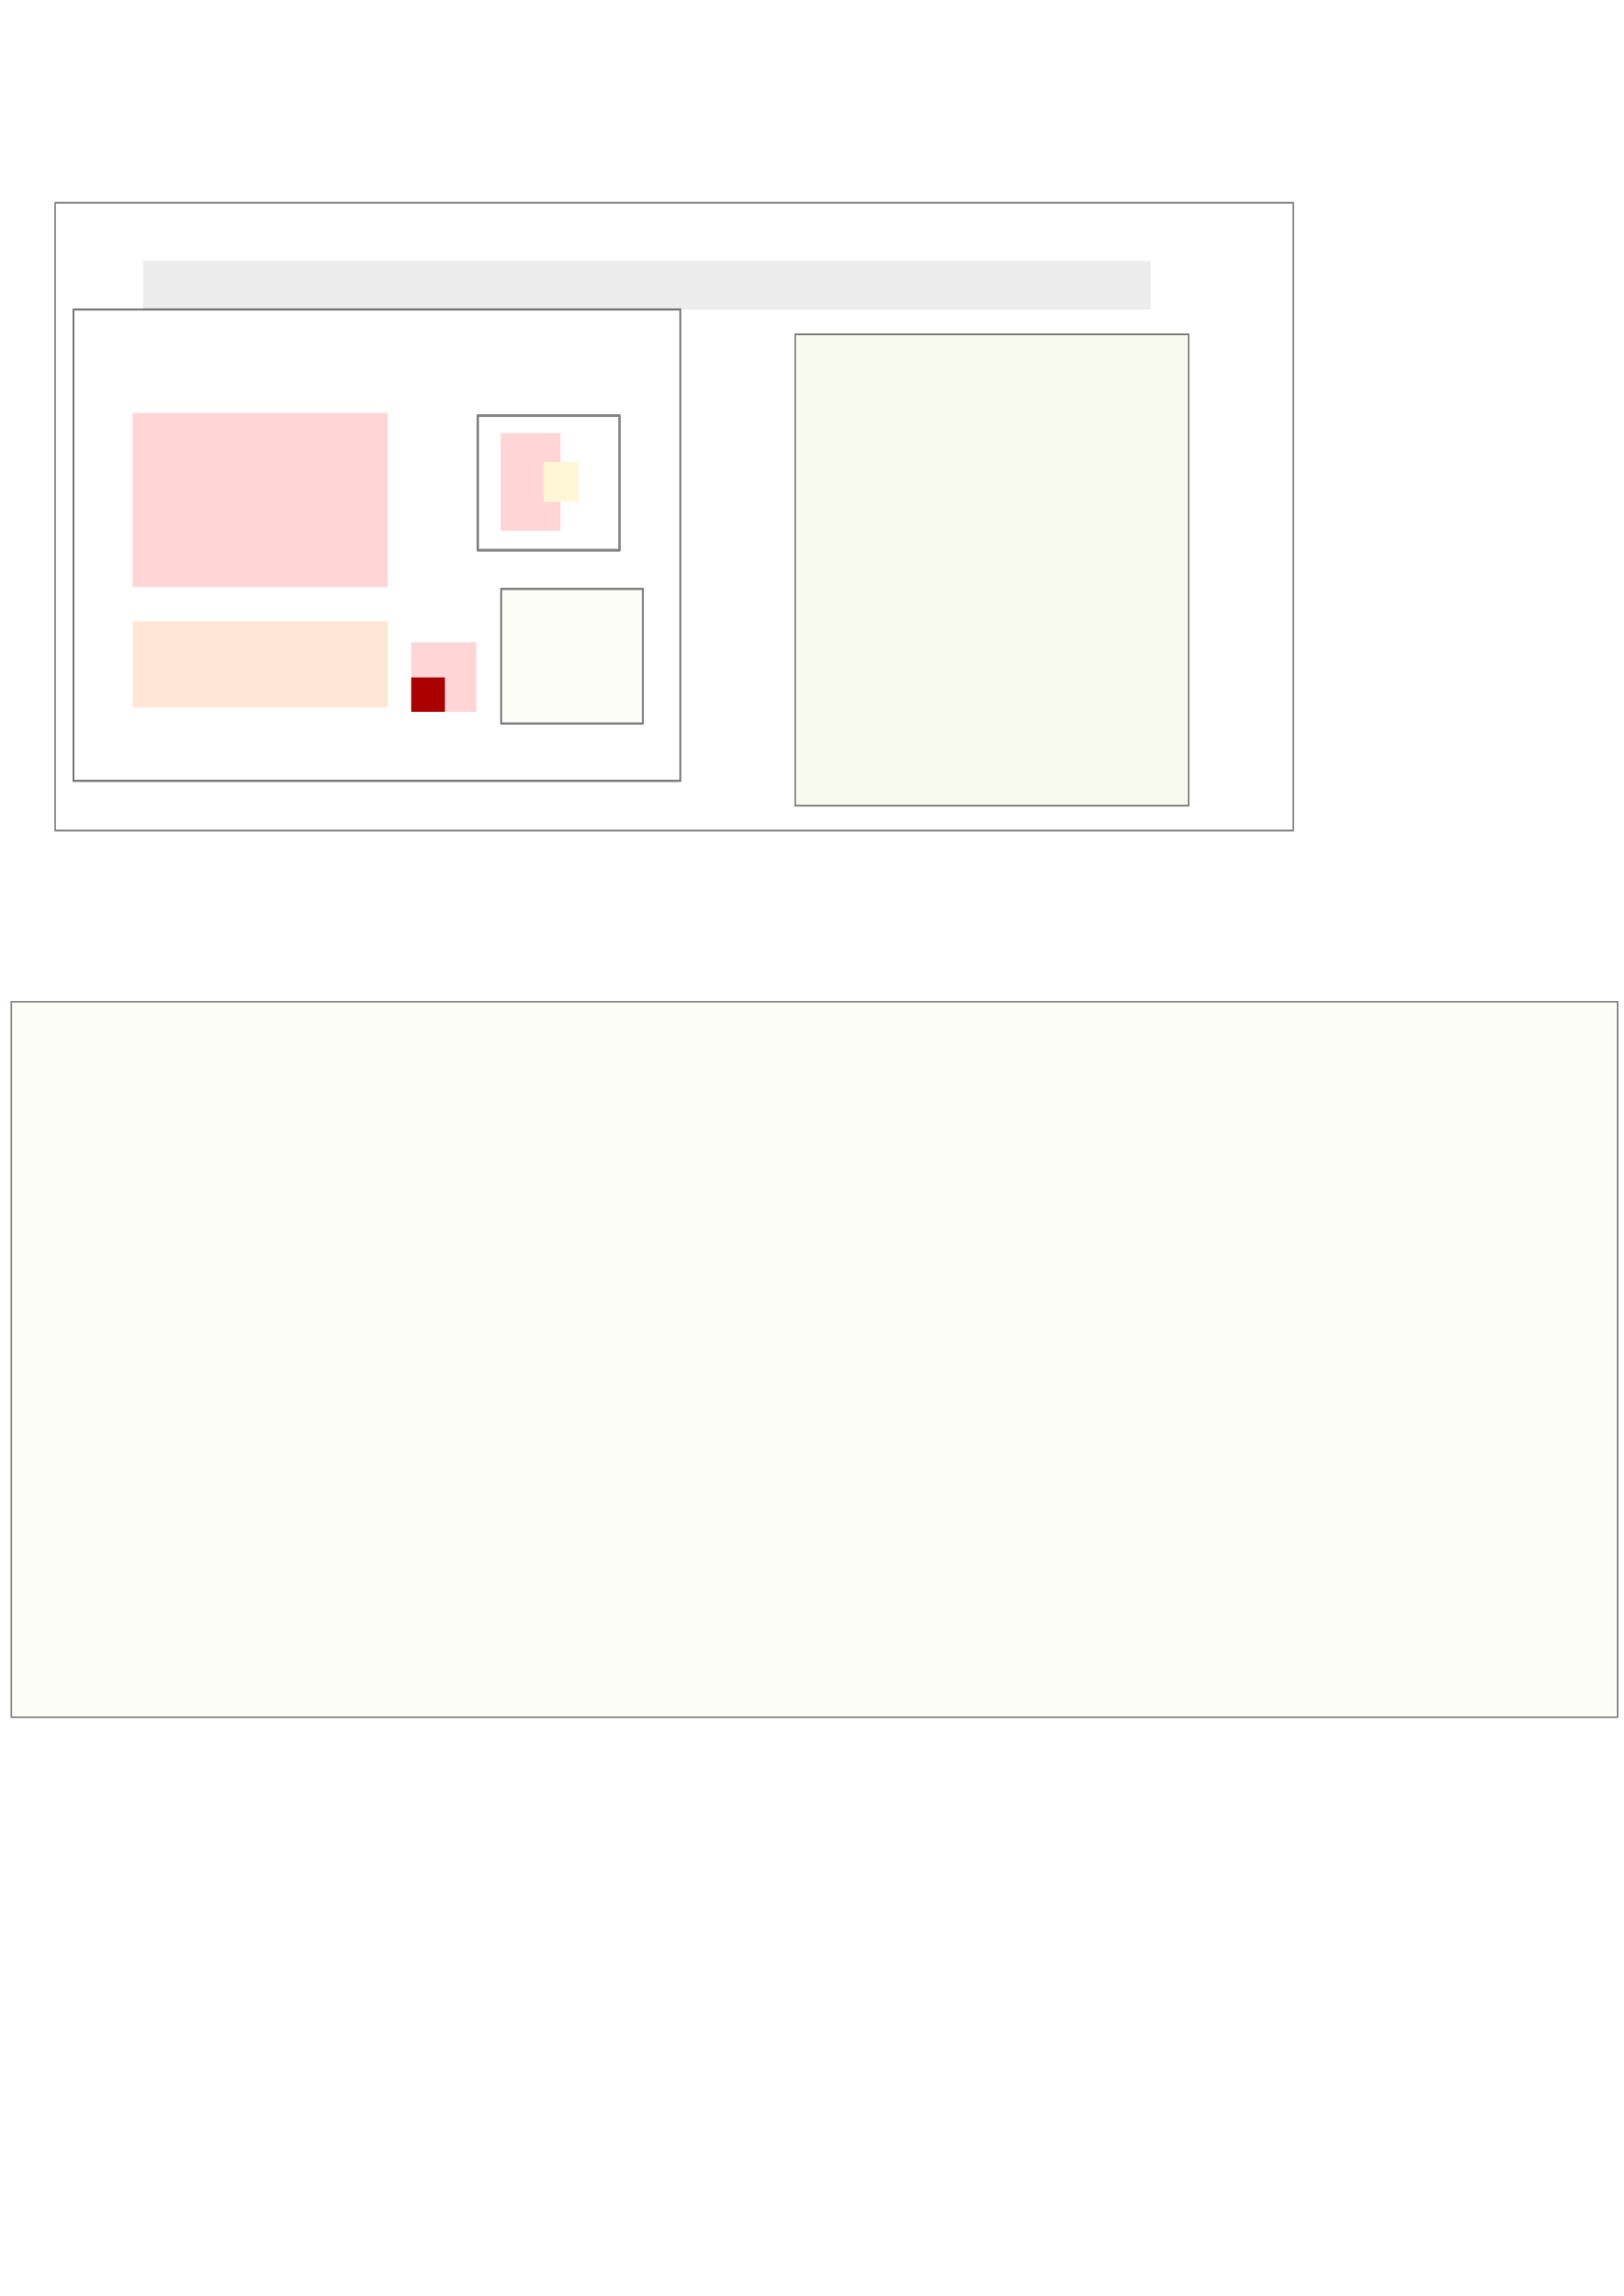
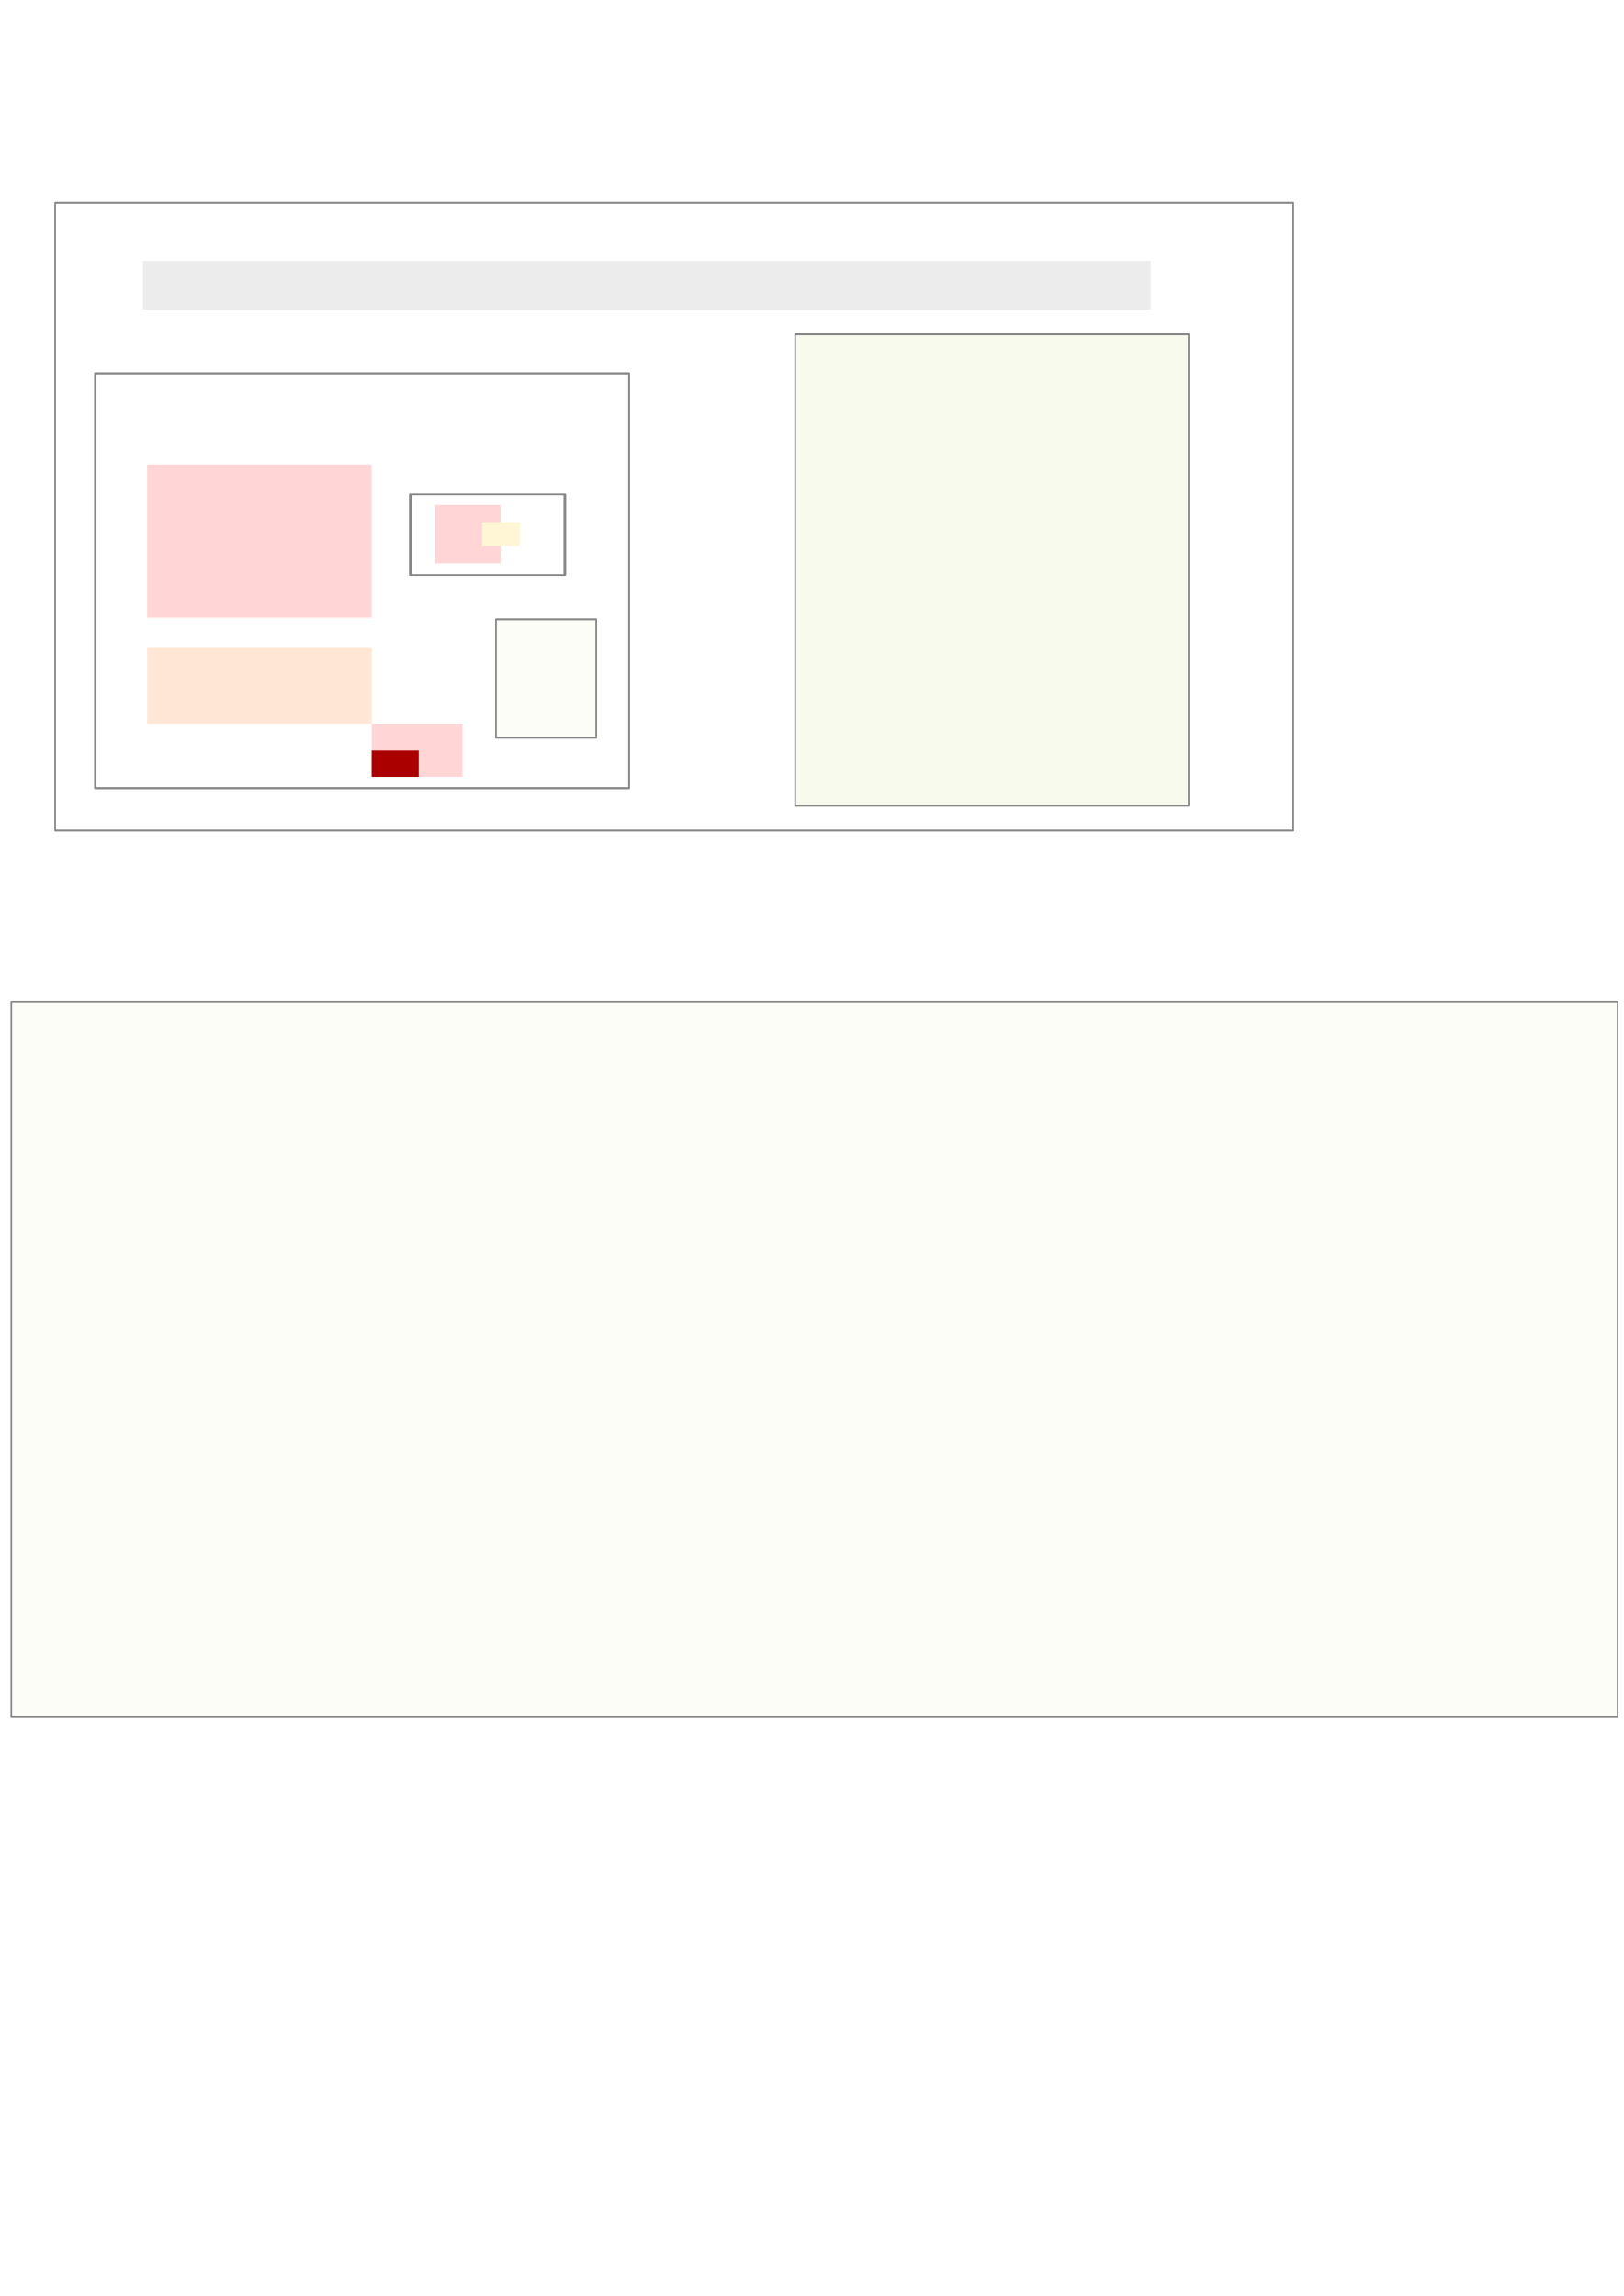
<svg xmlns="http://www.w3.org/2000/svg" width="210mm" height="297mm" viewBox="0 0 210 297" version="1.1" id="svg8">
-   <defs id="defs2" />
+   <defs id="defs2">
+     <g id="g2314">
+       <symbol id="glyph0-0" overflow="visible">
+         <path id="path2269" d="M 1 0 L 1 -5 L 5 -5 L 5 0 Z M 1.125 -0.125 L 4.875 -0.125 L 4.875 -4.875 L 1.125 -4.875 Z M 1.125 -0.125 " style="stroke:none;" />
+       </symbol>
+       <symbol id="glyph0-1" overflow="visible">
+         <path id="path2272" d="M 2.062 -0.625 L 2.172 -0.016 C 1.973 0.035 1.797 0.062 1.641 0.062 C 1.379 0.062 1.176 0.02 1.031 -0.062 C 0.895 -0.145 0.797 -0.25 0.734 -0.375 C 0.68 -0.508 0.656 -0.789 0.656 -1.219 L 0.656 -3.609 L 0.141 -3.609 L 0.141 -4.156 L 0.656 -4.156 L 0.656 -5.172 L 1.359 -5.594 L 1.359 -4.156 L 2.062 -4.156 L 2.062 -3.609 L 1.359 -3.609 L 1.359 -1.172 C 1.359 -0.973 1.367 -0.844 1.391 -0.781 C 1.422 -0.727 1.461 -0.688 1.516 -0.656 C 1.566 -0.625 1.645 -0.609 1.75 -0.609 C 1.832 -0.609 1.938 -0.613 2.062 -0.625 Z M 2.062 -0.625 " style="stroke:none;" />
+       </symbol>
+       <symbol id="glyph0-2" overflow="visible">
+         <path id="path2275" d="M 3.375 -1.344 L 4.094 -1.25 C 3.977 -0.82 3.766 -0.488 3.453 -0.25 C 3.148 -0.02 2.754 0.094 2.266 0.094 C 1.66 0.094 1.18 -0.094 0.828 -0.469 C 0.473 -0.844 0.297 -1.367 0.297 -2.047 C 0.297 -2.742 0.473 -3.285 0.828 -3.672 C 1.191 -4.055 1.66 -4.25 2.234 -4.25 C 2.785 -4.25 3.238 -4.055 3.594 -3.672 C 3.945 -3.297 4.125 -2.766 4.125 -2.078 C 4.125 -2.035 4.117 -1.973 4.109 -1.891 L 1.016 -1.891 C 1.047 -1.441 1.176 -1.094 1.406 -0.844 C 1.633 -0.602 1.926 -0.484 2.281 -0.484 C 2.531 -0.484 2.742 -0.551 2.922 -0.688 C 3.109 -0.82 3.258 -1.039 3.375 -1.344 Z M 1.062 -2.469 L 3.375 -2.469 C 3.344 -2.82 3.254 -3.086 3.109 -3.266 C 2.891 -3.535 2.598 -3.672 2.234 -3.672 C 1.91 -3.672 1.641 -3.562 1.422 -3.344 C 1.203 -3.125 1.082 -2.832 1.062 -2.469 Z M 1.062 -2.469 " style="stroke:none;" />
+       </symbol>
+       <symbol id="glyph0-3" overflow="visible">
+         <path id="path2278" d="M 0.062 0 L 1.578 -2.156 L 0.172 -4.156 L 1.047 -4.156 L 1.688 -3.172 C 1.812 -2.992 1.91 -2.844 1.984 -2.719 C 2.098 -2.883 2.203 -3.035 2.297 -3.172 L 3 -4.156 L 3.828 -4.156 L 2.406 -2.203 L 3.938 0 L 3.078 0 L 2.234 -1.297 L 2 -1.641 L 0.906 0 Z M 0.062 0 " style="stroke:none;" />
+       </symbol>
+       <symbol id="glyph0-4" overflow="visible">
+         <path id="path2281" d="M 1.172 0 L 0.531 0 L 0.531 -5.734 L 1.234 -5.734 L 1.234 -3.688 C 1.523 -4.062 1.898 -4.25 2.359 -4.25 C 2.617 -4.25 2.863 -4.195 3.094 -4.094 C 3.32 -3.988 3.508 -3.844 3.656 -3.656 C 3.801 -3.469 3.914 -3.242 4 -2.984 C 4.082 -2.723 4.125 -2.441 4.125 -2.141 C 4.125 -1.43 3.945 -0.879 3.594 -0.484 C 3.238 -0.098 2.816 0.094 2.328 0.094 C 1.836 0.094 1.453 -0.109 1.172 -0.516 Z M 1.172 -2.109 C 1.172 -1.609 1.238 -1.25 1.375 -1.031 C 1.594 -0.664 1.891 -0.484 2.266 -0.484 C 2.578 -0.484 2.844 -0.613 3.062 -0.875 C 3.289 -1.145 3.406 -1.547 3.406 -2.078 C 3.406 -2.617 3.297 -3.02 3.078 -3.281 C 2.867 -3.539 2.609 -3.672 2.297 -3.672 C 1.992 -3.672 1.727 -3.535 1.5 -3.266 C 1.281 -2.992 1.172 -2.609 1.172 -2.109 Z M 1.172 -2.109 " style="stroke:none;" />
+       </symbol>
+       <symbol id="glyph0-5" overflow="visible">
+         <path id="path2284" d="M 0.266 -2.078 C 0.266 -2.848 0.477 -3.414 0.906 -3.781 C 1.258 -4.094 1.695 -4.25 2.219 -4.25 C 2.781 -4.25 3.242 -4.062 3.609 -3.688 C 3.973 -3.312 4.156 -2.797 4.156 -2.141 C 4.156 -1.598 4.07 -1.176 3.906 -0.875 C 3.75 -0.57 3.516 -0.332 3.203 -0.156 C 2.898 0.008 2.57 0.094 2.219 0.094 C 1.633 0.094 1.16 -0.094 0.797 -0.469 C 0.441 -0.844 0.266 -1.379 0.266 -2.078 Z M 0.984 -2.078 C 0.984 -1.547 1.098 -1.145 1.328 -0.875 C 1.566 -0.613 1.863 -0.484 2.219 -0.484 C 2.562 -0.484 2.848 -0.613 3.078 -0.875 C 3.316 -1.145 3.438 -1.551 3.438 -2.094 C 3.438 -2.613 3.316 -3.004 3.078 -3.266 C 2.848 -3.523 2.562 -3.656 2.219 -3.656 C 1.863 -3.656 1.566 -3.523 1.328 -3.266 C 1.098 -3.004 0.984 -2.609 0.984 -2.078 Z M 0.984 -2.078 " style="stroke:none;" />
+       </symbol>
+       <symbol id="glyph0-6" overflow="visible">
+         <path id="path2287" d="M 0.516 0 L 0.516 -4.156 L 1.156 -4.156 L 1.156 -3.516 C 1.312 -3.816 1.457 -4.016 1.594 -4.109 C 1.738 -4.203 1.891 -4.25 2.047 -4.25 C 2.285 -4.25 2.531 -4.172 2.781 -4.016 L 2.531 -3.359 C 2.363 -3.461 2.191 -3.516 2.016 -3.516 C 1.859 -3.516 1.719 -3.469 1.594 -3.375 C 1.477 -3.281 1.395 -3.156 1.344 -3 C 1.258 -2.75 1.219 -2.473 1.219 -2.172 L 1.219 0 Z M 0.516 0 " style="stroke:none;" />
+       </symbol>
+       <symbol id="glyph0-7" overflow="visible">
+         <path id="path2290" d="M 3.219 0 L 3.219 -0.531 C 2.957 -0.113 2.57 0.094 2.062 0.094 C 1.727 0.094 1.422 0.004 1.141 -0.172 C 0.867 -0.359 0.656 -0.613 0.5 -0.938 C 0.352 -1.27 0.281 -1.648 0.281 -2.078 C 0.281 -2.484 0.348 -2.852 0.484 -3.188 C 0.617 -3.531 0.82 -3.789 1.094 -3.969 C 1.375 -4.156 1.688 -4.25 2.031 -4.25 C 2.281 -4.25 2.5 -4.191 2.688 -4.078 C 2.883 -3.973 3.047 -3.836 3.172 -3.672 L 3.172 -5.734 L 3.875 -5.734 L 3.875 0 Z M 1 -2.078 C 1 -1.547 1.109 -1.145 1.328 -0.875 C 1.555 -0.613 1.82 -0.484 2.125 -0.484 C 2.438 -0.484 2.695 -0.609 2.906 -0.859 C 3.125 -1.109 3.234 -1.492 3.234 -2.016 C 3.234 -2.578 3.125 -2.988 2.906 -3.25 C 2.688 -3.52 2.414 -3.656 2.094 -3.656 C 1.781 -3.656 1.52 -3.523 1.312 -3.266 C 1.102 -3.016 1 -2.617 1 -2.078 Z M 1 -2.078 " style="stroke:none;" />
+       </symbol>
+       <symbol id="glyph0-8" overflow="visible">
+         <path id="path2293" d="M 0.703 0 L 0.703 -3.609 L 0.078 -3.609 L 0.078 -4.156 L 0.703 -4.156 L 0.703 -4.594 C 0.703 -4.875 0.723 -5.082 0.766 -5.219 C 0.836 -5.395 0.957 -5.539 1.125 -5.656 C 1.301 -5.77 1.539 -5.828 1.844 -5.828 C 2.039 -5.828 2.258 -5.801 2.5 -5.75 L 2.391 -5.141 C 2.242 -5.172 2.109 -5.188 1.984 -5.188 C 1.766 -5.188 1.609 -5.141 1.516 -5.047 C 1.43 -4.953 1.391 -4.781 1.391 -4.531 L 1.391 -4.156 L 2.203 -4.156 L 2.203 -3.609 L 1.391 -3.609 L 1.391 0 Z M 0.703 0 " style="stroke:none;" />
+       </symbol>
+       <symbol id="glyph0-9" overflow="visible">
+         <path id="path2296" d="M 0.531 -4.922 L 0.531 -5.734 L 1.234 -5.734 L 1.234 -4.922 Z M 0.531 0 L 0.531 -4.156 L 1.234 -4.156 L 1.234 0 Z M 0.531 0 " style="stroke:none;" />
+       </symbol>
+       <symbol id="glyph0-10" overflow="visible">
+         <path id="path2299" d="M 0.406 0.344 L 1.078 0.453 C 1.109 0.66 1.191 0.812 1.328 0.906 C 1.492 1.039 1.727 1.109 2.031 1.109 C 2.363 1.109 2.617 1.039 2.797 0.906 C 2.973 0.781 3.094 0.598 3.156 0.359 C 3.188 0.211 3.203 -0.086 3.203 -0.547 C 2.891 -0.18 2.504 0 2.047 0 C 1.484 0 1.047 -0.203 0.734 -0.609 C 0.422 -1.023 0.266 -1.52 0.266 -2.094 C 0.266 -2.488 0.332 -2.852 0.469 -3.188 C 0.613 -3.531 0.82 -3.789 1.094 -3.969 C 1.363 -4.156 1.688 -4.25 2.062 -4.25 C 2.551 -4.25 2.953 -4.051 3.266 -3.656 L 3.266 -4.156 L 3.922 -4.156 L 3.922 -0.562 C 3.922 0.082 3.852 0.539 3.719 0.812 C 3.582 1.082 3.375 1.297 3.094 1.453 C 2.812 1.609 2.461 1.688 2.047 1.688 C 1.547 1.688 1.145 1.57 0.844 1.344 C 0.539 1.125 0.395 0.789 0.406 0.344 Z M 0.984 -2.156 C 0.984 -1.602 1.086 -1.203 1.297 -0.953 C 1.516 -0.703 1.789 -0.578 2.125 -0.578 C 2.445 -0.578 2.719 -0.703 2.938 -0.953 C 3.156 -1.203 3.266 -1.594 3.266 -2.125 C 3.266 -2.633 3.148 -3.016 2.922 -3.266 C 2.691 -3.523 2.422 -3.656 2.109 -3.656 C 1.797 -3.656 1.531 -3.531 1.312 -3.281 C 1.094 -3.031 0.984 -2.656 0.984 -2.156 Z M 0.984 -2.156 " style="stroke:none;" />
+       </symbol>
+       <symbol id="glyph0-11" overflow="visible">
+         <path id="path2302" d="M 3.25 0 L 3.25 -0.609 C 2.926 -0.141 2.488 0.094 1.938 0.094 C 1.688 0.094 1.453 0.047 1.234 -0.047 C 1.023 -0.141 0.867 -0.254 0.766 -0.391 C 0.672 -0.535 0.602 -0.711 0.562 -0.922 C 0.531 -1.055 0.516 -1.273 0.516 -1.578 L 0.516 -4.156 L 1.219 -4.156 L 1.219 -1.844 C 1.219 -1.477 1.234 -1.234 1.266 -1.109 C 1.305 -0.922 1.395 -0.773 1.531 -0.672 C 1.676 -0.566 1.859 -0.516 2.078 -0.516 C 2.285 -0.516 2.477 -0.566 2.656 -0.672 C 2.844 -0.785 2.973 -0.93 3.047 -1.109 C 3.129 -1.297 3.172 -1.566 3.172 -1.922 L 3.172 -4.156 L 3.875 -4.156 L 3.875 0 Z M 3.25 0 " style="stroke:none;" />
+       </symbol>
+       <symbol id="glyph0-12" overflow="visible">
+         <path id="path2305" d="M 0.531 0 L 0.531 -4.156 L 1.156 -4.156 L 1.156 -3.562 C 1.469 -4.02 1.91 -4.25 2.484 -4.25 C 2.734 -4.25 2.961 -4.203 3.172 -4.109 C 3.379 -4.016 3.535 -3.895 3.641 -3.75 C 3.742 -3.602 3.816 -3.43 3.859 -3.234 C 3.891 -3.109 3.906 -2.879 3.906 -2.547 L 3.906 0 L 3.203 0 L 3.203 -2.531 C 3.203 -2.812 3.172 -3.02 3.109 -3.156 C 3.055 -3.301 2.957 -3.414 2.812 -3.5 C 2.676 -3.594 2.516 -3.641 2.328 -3.641 C 2.035 -3.641 1.781 -3.539 1.562 -3.344 C 1.344 -3.156 1.234 -2.797 1.234 -2.266 L 1.234 0 Z M 0.531 0 " style="stroke:none;" />
+       </symbol>
+       <symbol id="glyph0-13" overflow="visible">
+         <path id="path2308" d="M 0.25 -1.234 L 0.938 -1.344 C 0.977 -1.07 1.086 -0.859 1.266 -0.703 C 1.441 -0.555 1.691 -0.484 2.016 -0.484 C 2.336 -0.484 2.578 -0.547 2.734 -0.672 C 2.891 -0.805 2.969 -0.961 2.969 -1.141 C 2.969 -1.305 2.898 -1.43 2.766 -1.516 C 2.672 -1.578 2.43 -1.66 2.047 -1.766 C 1.523 -1.891 1.164 -2 0.969 -2.094 C 0.77 -2.188 0.617 -2.316 0.516 -2.484 C 0.41 -2.66 0.359 -2.848 0.359 -3.047 C 0.359 -3.234 0.398 -3.406 0.484 -3.562 C 0.578 -3.719 0.695 -3.848 0.844 -3.953 C 0.945 -4.035 1.094 -4.102 1.281 -4.156 C 1.469 -4.219 1.672 -4.25 1.891 -4.25 C 2.211 -4.25 2.5 -4.203 2.75 -4.109 C 3 -4.016 3.18 -3.883 3.297 -3.719 C 3.41 -3.562 3.488 -3.348 3.531 -3.078 L 2.844 -2.984 C 2.812 -3.203 2.723 -3.367 2.578 -3.484 C 2.43 -3.609 2.219 -3.672 1.938 -3.672 C 1.613 -3.672 1.383 -3.613 1.25 -3.5 C 1.113 -3.395 1.047 -3.27 1.047 -3.125 C 1.047 -3.039 1.07 -2.961 1.125 -2.891 C 1.188 -2.805 1.281 -2.742 1.406 -2.703 C 1.469 -2.672 1.672 -2.609 2.016 -2.516 C 2.516 -2.379 2.863 -2.27 3.062 -2.188 C 3.258 -2.102 3.41 -1.977 3.516 -1.812 C 3.629 -1.656 3.688 -1.457 3.688 -1.219 C 3.688 -0.988 3.617 -0.77 3.484 -0.562 C 3.348 -0.352 3.148 -0.191 2.891 -0.078 C 2.641 0.035 2.348 0.094 2.016 0.094 C 1.484 0.094 1.07 -0.016 0.781 -0.234 C 0.5 -0.461 0.32 -0.797 0.25 -1.234 Z M 0.25 -1.234 " style="stroke:none;" />
+       </symbol>
+       <symbol id="glyph0-14" overflow="visible">
+         <path id="path2311" d="M 3.234 -0.516 C 2.973 -0.297 2.723 -0.141 2.484 -0.047 C 2.242 0.047 1.984 0.094 1.703 0.094 C 1.254 0.094 0.906 -0.016 0.656 -0.234 C 0.414 -0.461 0.297 -0.75 0.297 -1.094 C 0.297 -1.301 0.336 -1.488 0.422 -1.656 C 0.516 -1.82 0.633 -1.953 0.781 -2.047 C 0.938 -2.148 1.109 -2.227 1.297 -2.281 C 1.43 -2.32 1.641 -2.359 1.922 -2.391 C 2.492 -2.461 2.91 -2.547 3.172 -2.641 C 3.18 -2.734 3.188 -2.789 3.188 -2.812 C 3.188 -3.102 3.117 -3.305 2.984 -3.422 C 2.805 -3.578 2.539 -3.656 2.188 -3.656 C 1.852 -3.656 1.609 -3.598 1.453 -3.484 C 1.297 -3.367 1.176 -3.164 1.094 -2.875 L 0.406 -2.969 C 0.469 -3.258 0.57 -3.492 0.719 -3.672 C 0.863 -3.859 1.07 -4 1.344 -4.094 C 1.613 -4.195 1.926 -4.25 2.281 -4.25 C 2.633 -4.25 2.922 -4.207 3.141 -4.125 C 3.367 -4.039 3.535 -3.93 3.641 -3.797 C 3.742 -3.672 3.816 -3.516 3.859 -3.328 C 3.879 -3.203 3.891 -2.984 3.891 -2.672 L 3.891 -1.734 C 3.891 -1.086 3.906 -0.676 3.938 -0.5 C 3.969 -0.32 4.023 -0.156 4.109 0 L 3.375 0 C 3.301 -0.145 3.254 -0.316 3.234 -0.516 Z M 3.172 -2.078 C 2.922 -1.973 2.539 -1.883 2.031 -1.812 C 1.738 -1.77 1.531 -1.723 1.406 -1.672 C 1.289 -1.617 1.203 -1.539 1.141 -1.438 C 1.078 -1.344 1.047 -1.234 1.047 -1.109 C 1.047 -0.922 1.113 -0.766 1.25 -0.641 C 1.395 -0.516 1.602 -0.453 1.875 -0.453 C 2.145 -0.453 2.383 -0.508 2.594 -0.625 C 2.812 -0.75 2.969 -0.914 3.062 -1.125 C 3.133 -1.281 3.172 -1.516 3.172 -1.828 Z M 3.172 -2.078 " style="stroke:none;" />
+       </symbol>
+     </g>
+     <clipPath id="clip1">
+       <path id="path2316" d="M 0 0 L 595 0 L 595 841.891 L 0 841.891 Z M 0 0 " />
+     </clipPath>
+     <clipPath id="clip1-6">
+       <path id="path3709" d="M 0 0 L 595 0 L 595 841.891 L 0 841.891 Z M 0 0 " />
+     </clipPath>
+   </defs>
  <g id="layer1" TAG="LAYOUT">
    <g id="g916" TEMPLATE="none" GROUP="A" style="stroke-width:1.304" transform="matrix(0.7707654,0,0,0.8774749,6.004514,11.83705)">
      <rect y="24.984" x="16.202" height="7.152" width="169.081" id="rect817-8-5-2" style="opacity:1;fill:#ececec;fill-opacity:1;stroke:none;stroke-width:0;stroke-linejoin:round;stroke-miterlimit:2.643;stroke-dasharray:none;stroke-dashoffset:0;stroke-opacity:1" LABEL="text" />
-       <g id="g1234" GROUP="sub1" TEMPLATE="none" style="stroke-width:1.657">
+       <g id="g1234" GROUP="sub1" TEMPLATE="none" style="stroke-width:1.657" transform="matrix(0.8800671,0,0,0.8800671,4.164021,13.27539)">
        <rect LABEL="border" y="32.136" x="4.537" height="69.49" width="101.828" id="rect1167" style="opacity:0.473;fill:none;fill-opacity:1;stroke:#000000;stroke-width:0.351;stroke-linejoin:round;stroke-miterlimit:3.095;stroke-dasharray:none;stroke-dashoffset:0;stroke-opacity:1" />
        <rect LABEL="figure" style="opacity:1;fill:#ffd5d5;fill-opacity:1;stroke:none;stroke-width:0.351;stroke-linejoin:round;stroke-miterlimit:3.095;stroke-dasharray:none;stroke-dashoffset:0;stroke-opacity:1" id="rect817-65" width="42.797" height="25.66" x="14.476" y="47.393" />
        <rect LABEL="inset" style="opacity:1;fill:#ffe6d5;fill-opacity:1;stroke:none;stroke-width:0.351;stroke-linejoin:round;stroke-miterlimit:3.095;stroke-dasharray:none;stroke-dashoffset:0;stroke-opacity:1" id="rect817-65-8" width="42.797" height="12.69" x="14.476" y="78.116" />
-         <g id="g926" GROUP="sub2" TEMPLATE="none" style="stroke-width:1.976">
+         <g id="g926" GROUP="sub2" TEMPLATE="none" style="stroke-width:1.976" transform="matrix(1.23842,0,0,0.6809669,-24.98478,19.85927)">
          <rect y="50.357" x="76.226" height="14.39" width="10.029" id="rect817-65-5" style="opacity:1;fill:#ffd5d5;fill-opacity:1;stroke:none;stroke-width:0.418;stroke-linejoin:round;stroke-miterlimit:3.095;stroke-dasharray:none;stroke-dashoffset:0;stroke-opacity:1" LABEL="figure" />
          <rect y="54.621" x="83.421" height="5.862" width="5.867" id="rect817-65-5-3" style="opacity:1;fill:#fff6d5;fill-opacity:1;stroke:none;stroke-width:0.418;stroke-linejoin:round;stroke-miterlimit:3.095;stroke-dasharray:none;stroke-dashoffset:0;stroke-opacity:1" LABEL="annotation" />
          <rect style="opacity:0.473;fill:none;fill-opacity:1;stroke:#000000;stroke-width:0.418;stroke-linejoin:round;stroke-miterlimit:3.095;stroke-dasharray:none;stroke-dashoffset:0;stroke-opacity:1" id="rect1167-0" width="23.79" height="19.842" x="72.38" y="47.78" LABEL="border" />
        </g>
-         <rect y="73.329" x="76.303" height="19.842" width="23.79" id="rect1167-0-8" style="opacity:0.473;fill:#eef4d7;fill-opacity:0.475;stroke:#000000;stroke-width:0.351;stroke-linejoin:round;stroke-miterlimit:3.095;stroke-dasharray:none;stroke-dashoffset:0;stroke-opacity:1" GROUP="sub3" TEMPLATE="sub2" />
-         <g id="g948" GROUP="sub1" TEMPLATE="none" style="stroke-width:1.657">
+         <rect y="73.329" x="80.982" height="19.842" width="19.111" id="rect1167-0-8" style="opacity:0.473;fill:#eef4d7;fill-opacity:0.475;stroke:#000000;stroke-width:0.314;stroke-linejoin:round;stroke-miterlimit:3.095;stroke-dasharray:none;stroke-dashoffset:0;stroke-opacity:1" GROUP="sub3" TEMPLATE="sub2" />
+         <g id="g948" GROUP="sub1" TEMPLATE="none" style="stroke-width:1.657" transform="matrix(1.588016,0,0,0.8710187,-39.93382,20.08591)">
          <rect y="81.192" x="61.213" height="10.256" width="10.922" id="rect817-65-50" style="opacity:1;fill:#ffd5d5;fill-opacity:1;stroke:none;stroke-width:0.351;stroke-linejoin:round;stroke-miterlimit:3.095;stroke-dasharray:none;stroke-dashoffset:0;stroke-opacity:1" LABEL="figure" />
          <rect y="86.377" x="61.213" height="5.072" width="5.65" id="rect817-65-8-3" style="opacity:1;fill:#aa0000;fill-opacity:1;stroke:none;stroke-width:0.351;stroke-linejoin:round;stroke-miterlimit:3.095;stroke-dasharray:none;stroke-dashoffset:0;stroke-opacity:1" LABEL="inset" />
        </g>
      </g>
      <rect style="opacity:0.473;fill:#eef4d7;fill-opacity:1;stroke:#000000;stroke-width:0.276;stroke-linejoin:round;stroke-miterlimit:3.095;stroke-dasharray:none;stroke-dashoffset:0;stroke-opacity:1" id="rect1167-2" width="66.016" height="69.49" x="125.643" y="35.797" GROUP="sub3" TEMPLATE="sub1" />
      <rect LABEL="border" y="16.402" x="1.461" height="92.547" width="207.757" id="rect1167-22" style="opacity:0.473;fill:none;fill-opacity:1;stroke:#000000;stroke-width:0.276;stroke-linejoin:round;stroke-miterlimit:3.095;stroke-dasharray:none;stroke-dashoffset:0;stroke-opacity:1" />
    </g>
    <rect style="opacity:0.473;fill:#eef4d7;fill-opacity:0.475;stroke:#000000;stroke-width:0.212;stroke-linejoin:round;stroke-miterlimit:3.095;stroke-dasharray:none;stroke-dashoffset:0;stroke-opacity:1" id="rect1167-22-2" width="207.757" height="92.547" x="1.461" y="129.586" TEMPLATE="A" GROUP="B" />
  </g>
</svg>
